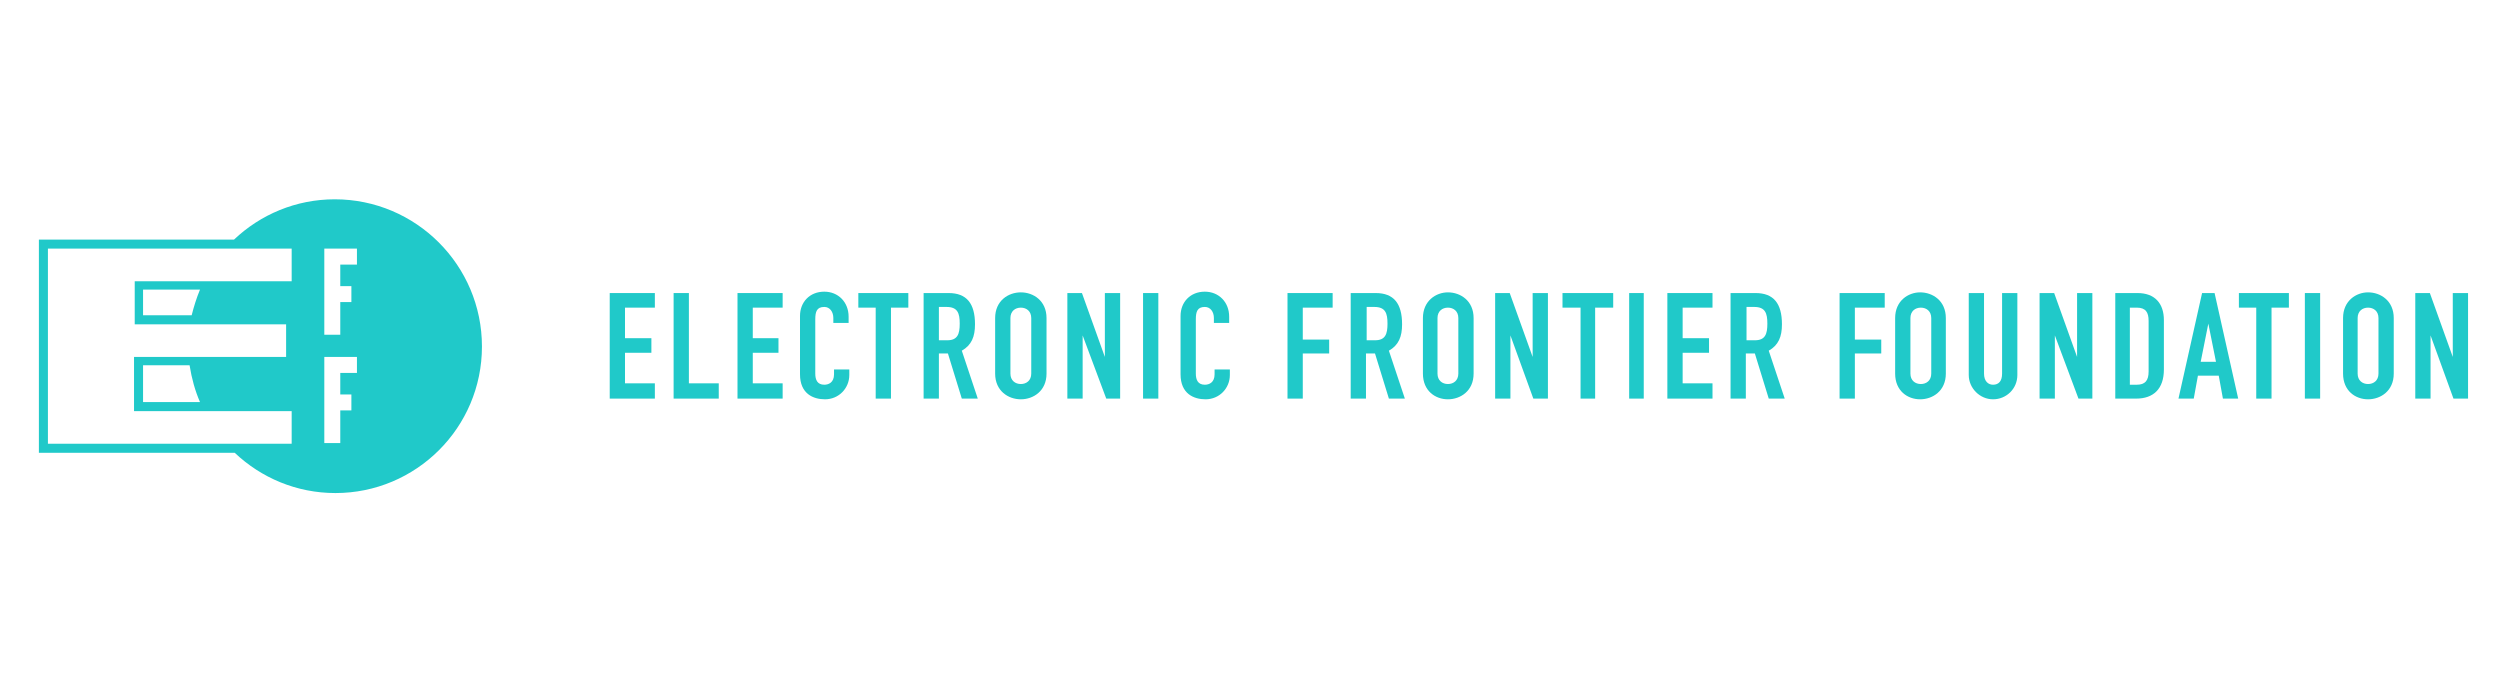
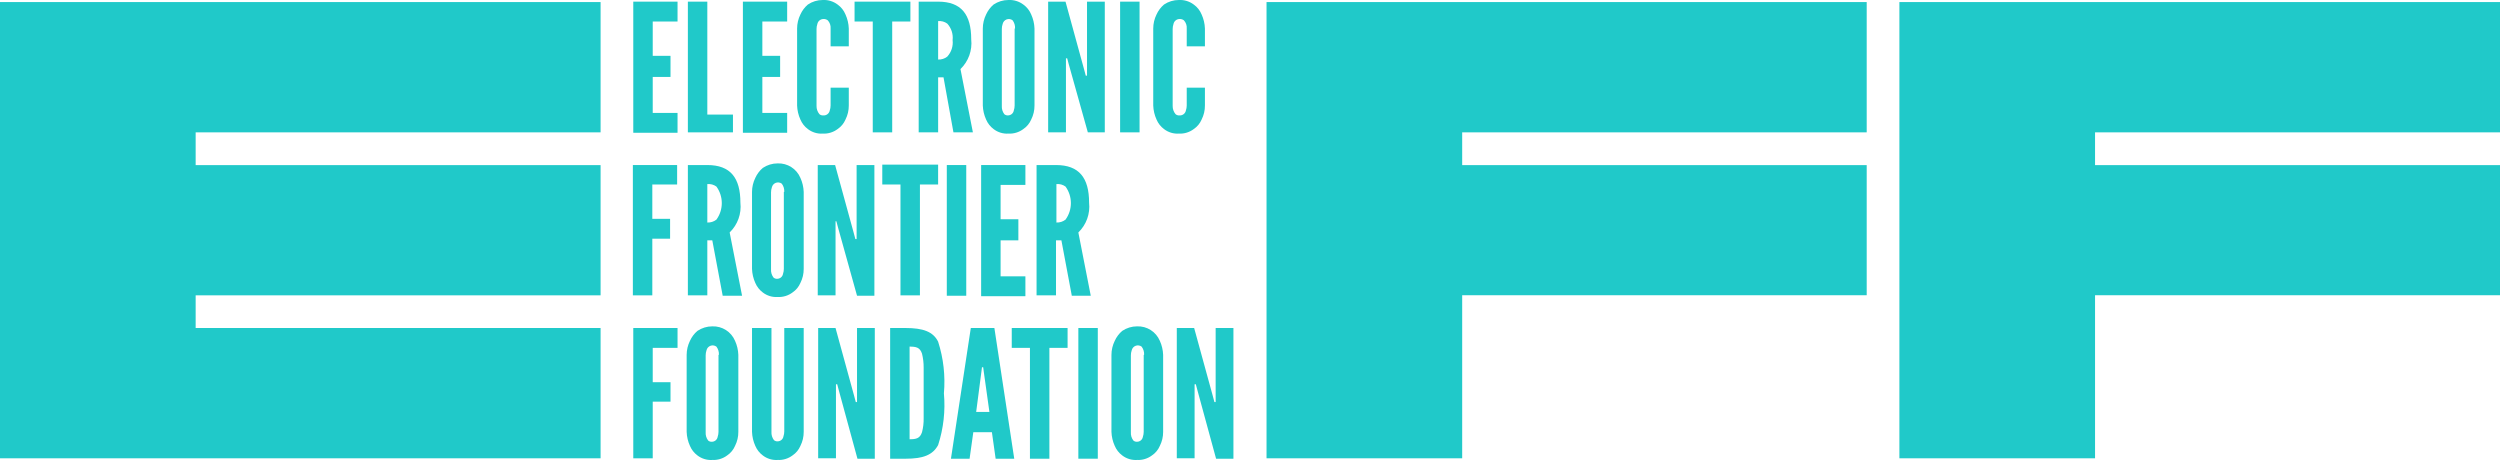
- <svg xmlns="http://www.w3.org/2000/svg" version="1.1" id="Layer_1" x="0px" y="0px" viewBox="0 0 360 100" style="enable-background:new 0 0 360 100;" xml:space="preserve">
-   <style type="text/css">
- 	.st0{fill:#20C9C9;}
- </style>
-   <g id="XMLID_140_">
-     <polygon id="XMLID_273_" class="st0" points="264.9,42.2 271.4,42.2 271.4,44.3 267.1,44.3 267.1,48.9 270.9,48.9 270.9,50.9    267.1,50.9 267.1,57.4 264.9,57.4 264.9,42.2  " />
-     <path id="XMLID_270_" class="st0" d="M275.1,53.8c0,1,0.7,1.5,1.5,1.5c0.8,0,1.5-0.5,1.5-1.5v-8c0-1-0.7-1.5-1.5-1.5   c-0.8,0-1.5,0.5-1.5,1.5V53.8L275.1,53.8z M272.9,45.8c0-2.5,1.9-3.7,3.6-3.7c1.8,0,3.7,1.2,3.7,3.7v8c0,2.5-1.9,3.7-3.7,3.7   c-1.8,0-3.6-1.2-3.6-3.7V45.8L272.9,45.8z" />
-     <path id="XMLID_269_" class="st0" d="M290.5,54c0,2-1.6,3.5-3.5,3.5c-1.9,0-3.5-1.6-3.5-3.5V42.2h2.2v11.6c0,1.1,0.6,1.6,1.3,1.6   c0.8,0,1.3-0.5,1.3-1.6V42.2h2.2V54L290.5,54z" />
-     <polygon id="XMLID_268_" class="st0" points="293.7,42.2 295.8,42.2 299.1,51.4 299.1,51.4 299.1,42.2 301.3,42.2 301.3,57.4    299.3,57.4 295.9,48.3 295.9,48.3 295.9,57.4 293.7,57.4 293.7,42.2  " />
-     <path id="XMLID_265_" class="st0" d="M306.7,55.4h1c1.2,0,1.7-0.6,1.7-1.9v-7.3c0-1.2-0.4-1.9-1.7-1.9h-1V55.4L306.7,55.4z    M304.6,42.2h3.2c2.5,0,3.8,1.5,3.8,3.9v7.1c0,2.8-1.5,4.2-4,4.2h-3V42.2L304.6,42.2z" />
-     <path id="XMLID_262_" class="st0" d="M318,46.6L318,46.6l-1.1,5.5h2.2L318,46.6L318,46.6z M317.1,42.2h1.8l3.4,15.2h-2.2l-0.6-3.3   h-3l-0.6,3.3h-2.2L317.1,42.2L317.1,42.2z" />
-     <polygon id="XMLID_261_" class="st0" points="324.9,44.3 322.4,44.3 322.4,42.2 329.6,42.2 329.6,44.3 327.1,44.3 327.1,57.4    324.9,57.4 324.9,44.3  " />
-     <polygon id="XMLID_260_" class="st0" points="331.9,42.2 334.1,42.2 334.1,57.4 331.9,57.4 331.9,42.2  " />
-     <path id="XMLID_257_" class="st0" d="M339.5,53.8c0,1,0.7,1.5,1.5,1.5c0.8,0,1.5-0.5,1.5-1.5v-8c0-1-0.7-1.5-1.5-1.5   c-0.8,0-1.5,0.5-1.5,1.5V53.8L339.5,53.8z M337.4,45.8c0-2.5,1.9-3.7,3.6-3.7c1.8,0,3.7,1.2,3.7,3.7v8c0,2.5-1.9,3.7-3.7,3.7   c-1.8,0-3.6-1.2-3.6-3.7V45.8L337.4,45.8z" />
-     <polygon id="XMLID_256_" class="st0" points="347.8,42.2 349.9,42.2 353.2,51.4 353.2,51.4 353.2,42.2 355.4,42.2 355.4,57.4    353.3,57.4 350,48.3 350,48.3 350,57.4 347.8,57.4 347.8,42.2  " />
-     <polygon id="XMLID_255_" class="st0" points="87.8,42.2 94.3,42.2 94.3,44.3 90,44.3 90,48.7 93.8,48.7 93.8,50.8 90,50.8 90,55.2    94.3,55.2 94.3,57.4 87.8,57.4 87.8,42.2  " />
-     <polygon id="XMLID_254_" class="st0" points="97,42.2 99.2,42.2 99.2,55.2 103.5,55.2 103.5,57.4 97,57.4 97,42.2  " />
-     <polygon id="XMLID_253_" class="st0" points="106.2,42.2 112.7,42.2 112.7,44.3 108.4,44.3 108.4,48.7 112.1,48.7 112.1,50.8    108.4,50.8 108.4,55.2 112.7,55.2 112.7,57.4 106.2,57.4 106.2,42.2  " />
-     <path id="XMLID_252_" class="st0" d="M122.3,54c0,1.9-1.5,3.5-3.5,3.5c-1.7,0-3.6-0.8-3.6-3.6v-8.4c0-2,1.4-3.5,3.5-3.5   c2,0,3.5,1.5,3.5,3.6v0.9h-2.2v-0.7c0-0.9-0.5-1.6-1.3-1.6c-1.1,0-1.3,0.7-1.3,1.8v7.8c0,0.9,0.3,1.6,1.3,1.6   c0.6,0,1.4-0.3,1.4-1.5v-0.7h2.2V54L122.3,54z" />
-     <polygon id="XMLID_251_" class="st0" points="126.1,44.3 123.6,44.3 123.6,42.2 130.8,42.2 130.8,44.3 128.3,44.3 128.3,57.4    126.1,57.4 126.1,44.3  " />
-     <path id="XMLID_248_" class="st0" d="M135.2,49h1.2c1.5,0,1.8-0.9,1.8-2.4c0-1.5-0.3-2.4-1.9-2.4h-1.1V49L135.2,49z M133.1,42.2   h3.5c2.6,0,3.8,1.5,3.8,4.5c0,1.8-0.5,3-1.9,3.8l2.3,6.9h-2.3l-2-6.5h-1.3v6.5h-2.2V42.2L133.1,42.2z" />
-     <path id="XMLID_245_" class="st0" d="M145.5,53.8c0,1,0.7,1.5,1.5,1.5c0.8,0,1.5-0.5,1.5-1.5v-8c0-1-0.7-1.5-1.5-1.5   c-0.8,0-1.5,0.5-1.5,1.5V53.8L145.5,53.8z M143.3,45.8c0-2.5,1.9-3.7,3.7-3.7c1.8,0,3.7,1.2,3.7,3.7v8c0,2.5-1.9,3.7-3.7,3.7   c-1.8,0-3.7-1.2-3.7-3.7V45.8L143.3,45.8z" />
-     <polygon id="XMLID_244_" class="st0" points="153.7,42.2 155.8,42.2 159.1,51.4 159.1,51.4 159.1,42.2 161.3,42.2 161.3,57.4    159.3,57.4 155.9,48.3 155.9,48.3 155.9,57.4 153.7,57.4 153.7,42.2  " />
-     <polygon id="XMLID_243_" class="st0" points="164.6,42.2 166.8,42.2 166.8,57.4 164.6,57.4 164.6,42.2  " />
-     <path id="XMLID_242_" class="st0" d="M177.1,54c0,1.9-1.5,3.5-3.5,3.5c-1.7,0-3.6-0.8-3.6-3.6v-8.4c0-2,1.4-3.5,3.5-3.5   c2,0,3.5,1.5,3.5,3.6v0.9h-2.2v-0.7c0-0.9-0.5-1.6-1.3-1.6c-1.1,0-1.3,0.7-1.3,1.8v7.8c0,0.9,0.3,1.6,1.3,1.6   c0.6,0,1.4-0.3,1.4-1.5v-0.7h2.2V54L177.1,54z" />
-     <polygon id="XMLID_241_" class="st0" points="185.4,42.2 191.9,42.2 191.9,44.3 187.6,44.3 187.6,48.9 191.4,48.9 191.4,50.9    187.6,50.9 187.6,57.4 185.4,57.4 185.4,42.2  " />
-     <path id="XMLID_238_" class="st0" d="M196.8,49h1.2c1.5,0,1.8-0.9,1.8-2.4c0-1.5-0.3-2.4-1.9-2.4h-1.1V49L196.8,49z M194.6,42.2   h3.5c2.6,0,3.8,1.5,3.8,4.5c0,1.8-0.5,3-1.9,3.8l2.3,6.9h-2.3l-2-6.5h-1.3v6.5h-2.2V42.2L194.6,42.2z" />
-     <path id="XMLID_235_" class="st0" d="M207,53.8c0,1,0.7,1.5,1.5,1.5s1.5-0.5,1.5-1.5v-8c0-1-0.7-1.5-1.5-1.5s-1.5,0.5-1.5,1.5V53.8   L207,53.8z M204.9,45.8c0-2.5,1.9-3.7,3.6-3.7c1.8,0,3.7,1.2,3.7,3.7v8c0,2.5-1.9,3.7-3.7,3.7c-1.8,0-3.6-1.2-3.6-3.7V45.8   L204.9,45.8z" />
-     <polygon id="XMLID_234_" class="st0" points="215.3,42.2 217.4,42.2 220.7,51.4 220.7,51.4 220.7,42.2 222.9,42.2 222.9,57.4    220.8,57.4 217.5,48.3 217.5,48.3 217.5,57.4 215.3,57.4 215.3,42.2  " />
-     <polygon id="XMLID_233_" class="st0" points="227.6,44.3 225,44.3 225,42.2 232.3,42.2 232.3,44.3 229.7,44.3 229.7,57.4    227.6,57.4 227.6,44.3  " />
-     <polygon id="XMLID_230_" class="st0" points="234.6,42.2 236.7,42.2 236.7,57.4 234.6,57.4 234.6,42.2  " />
-     <polygon id="XMLID_228_" class="st0" points="240.1,42.2 246.6,42.2 246.6,44.3 242.3,44.3 242.3,48.7 246.1,48.7 246.1,50.8    242.3,50.8 242.3,55.2 246.6,55.2 246.6,57.4 240.1,57.4 240.1,42.2  " />
-     <path id="XMLID_224_" class="st0" d="M251.5,49h1.2c1.5,0,1.8-0.9,1.8-2.4c0-1.5-0.3-2.4-1.9-2.4h-1.1V49L251.5,49z M249.3,42.2   h3.5c2.6,0,3.8,1.5,3.8,4.5c0,1.8-0.5,3-1.9,3.8l2.3,6.9h-2.3l-2-6.5h-1.3v6.5h-2.2V42.2L249.3,42.2z" />
-     <path id="XMLID_143_" class="st0" d="M51.4,38.1H49v3.1h1.6v2.3H49v4.7h-2.3V35.8h4.7V38.1L51.4,38.1z M51.4,53.7H49v3.1h1.6v2.3   H49v4.7h-2.3V51.4h4.7V53.7L51.4,53.7z M6.9,63.9V35.8h25.7H42v4.7H29.4h-10v6.2h8h13.8v4.7h-14h-7.9v7.8h10H42v4.7h-9.5H6.9   L6.9,63.9z M28.8,57.9h-8.2v-5.3h6.7C27.6,54.5,28.1,56.3,28.8,57.9L28.8,57.9z M27.6,45.4h-7v-3.7h8.2   C28.3,42.9,27.9,44.2,27.6,45.4L27.6,45.4z M48.2,28.7c-5.6,0-10.7,2.2-14.5,5.8H6.9H5.6v1.3v28.1v1.3h1.3h26.9   c3.8,3.6,8.9,5.8,14.5,5.8c11.6,0,21.1-9.4,21.1-21.1S59.9,28.7,48.2,28.7L48.2,28.7z" />
+ <svg xmlns="http://www.w3.org/2000/svg" viewBox="0 0 127.255 23.413">
+   <defs>
+     <style>
+       .cls-1 {
+         fill: #20c9c9;
+       }
+     </style>
+   </defs>
+   <g id="Group_2" data-name="Group 2" transform="translate(0 0.1)">
+     <g id="Group_182" data-name="Group 182" transform="translate(32.214 -0.1)">
+       <path id="Path_95" data-name="Path 95" class="cls-1" d="M153.1.3h2.253V1.311H154.09V3.058h.905V4.132h-.905V5.964h1.263V6.974H153.1Z" transform="translate(-153.079 -0.216)" />
+       <path id="Path_96" data-name="Path 96" class="cls-1" d="M166.3.3h.99V6.048h1.305v.905H166.3Z" transform="translate(-163.5 -0.216)" />
+       <path id="Path_97" data-name="Path 97" class="cls-1" d="M179.6.3h2.253V1.311H180.59V3.058h.905V4.132h-.905V5.964h1.263V6.974H179.6Z" transform="translate(-173.999 -0.216)" />
+       <path id="Path_98" data-name="Path 98" class="cls-1" d="M195.332,4.364v.905a1.561,1.561,0,0,1-.168.716,1.106,1.106,0,0,1-.4.484,1.163,1.163,0,0,1-.758.232,1.124,1.124,0,0,1-.758-.232,1.177,1.177,0,0,1-.379-.484,1.884,1.884,0,0,1-.168-.716V1.353a1.628,1.628,0,0,1,.168-.716,1.452,1.452,0,0,1,.379-.505,1.349,1.349,0,0,1,.758-.232,1.163,1.163,0,0,1,.758.232,1.16,1.16,0,0,1,.4.505,1.884,1.884,0,0,1,.168.716v.905h-.926V1.353a.543.543,0,0,0-.147-.421.339.339,0,0,0-.232-.063.315.315,0,0,0-.295.253.785.785,0,0,0-.042.253V5.29a.634.634,0,0,0,.147.421.257.257,0,0,0,.19.063.31.31,0,0,0,.337-.253.786.786,0,0,0,.042-.253V4.364h.926Z" transform="translate(-184.341 0.1)" />
+       <path id="Path_99" data-name="Path 99" class="cls-1" d="M206.6,1.311V.3h2.842V1.311h-.926V6.953h-.99V1.311Z" transform="translate(-195.315 -0.216)" />
+       <path id="Path_100" data-name="Path 100" class="cls-1" d="M223.869,6.953l-.505-2.8h-.274v2.8h-.99V.3h.99c1.179,0,1.684.653,1.684,1.916a1.83,1.83,0,0,1-.547,1.516l.632,3.221h-.99Zm-.779-3.706a.707.707,0,0,0,.463-.147,1.063,1.063,0,0,0,.274-.842,1.063,1.063,0,0,0-.274-.842.678.678,0,0,0-.463-.126Z" transform="translate(-207.551 -0.216)" />
+       <path id="Path_101" data-name="Path 101" class="cls-1" d="M240.232,5.269a1.561,1.561,0,0,1-.168.716,1.106,1.106,0,0,1-.4.484,1.163,1.163,0,0,1-.758.232,1.124,1.124,0,0,1-.758-.232,1.177,1.177,0,0,1-.379-.484,1.885,1.885,0,0,1-.168-.716V1.353a1.629,1.629,0,0,1,.168-.716,1.452,1.452,0,0,1,.379-.505,1.349,1.349,0,0,1,.758-.232,1.163,1.163,0,0,1,.758.232,1.16,1.16,0,0,1,.4.505,1.883,1.883,0,0,1,.168.716Zm-.99-3.916a.629.629,0,0,0-.126-.421.321.321,0,0,0-.505.189.785.785,0,0,0-.042.253V5.29a.629.629,0,0,0,.126.421.257.257,0,0,0,.189.063.3.3,0,0,0,.295-.253.786.786,0,0,0,.042-.253V1.353Z" transform="translate(-219.788 0.1)" />
+       <path id="Path_102" data-name="Path 102" class="cls-1" d="M254.453,3.5l-.084-.316h-.063V6.953H253.4V.3h.884l.947,3.453.084.316h.063V.3h.905V6.953h-.863Z" transform="translate(-232.261 -0.216)" />
+       <path id="Path_103" data-name="Path 103" class="cls-1" d="M270.8.3h.99V6.953h-.99Z" transform="translate(-245.998 -0.216)" />
+       <path id="Path_104" data-name="Path 104" class="cls-1" d="M281.432,4.364v.905a1.561,1.561,0,0,1-.168.716,1.106,1.106,0,0,1-.4.484,1.163,1.163,0,0,1-.758.232,1.124,1.124,0,0,1-.758-.232,1.176,1.176,0,0,1-.379-.484,1.883,1.883,0,0,1-.168-.716V1.353a1.627,1.627,0,0,1,.168-.716,1.451,1.451,0,0,1,.379-.505,1.349,1.349,0,0,1,.758-.232,1.163,1.163,0,0,1,.758.232,1.16,1.16,0,0,1,.4.505,1.883,1.883,0,0,1,.168.716v.905h-.926V1.353a.543.543,0,0,0-.147-.421.338.338,0,0,0-.232-.063.315.315,0,0,0-.295.253.785.785,0,0,0-.042.253V5.29a.634.634,0,0,0,.147.421.258.258,0,0,0,.19.063.31.31,0,0,0,.337-.253.785.785,0,0,0,.042-.253V4.364h.926Z" transform="translate(-252.313 0.1)" />
+       <path id="Path_105" data-name="Path 105" class="cls-1" d="M155.253,40.79H153.99v1.748h.905v1.011h-.905v2.884H153V39.8h2.253Z" transform="translate(-153 -31.399)" />
+       <path id="Path_106" data-name="Path 106" class="cls-1" d="M168.069,46.432l-.526-2.8h-.253v2.8h-.99V39.8h.99c1.179,0,1.684.653,1.684,1.916a1.83,1.83,0,0,1-.547,1.516l.632,3.221h-.99Zm-.779-3.706a.707.707,0,0,0,.463-.147,1.432,1.432,0,0,0,0-1.684.678.678,0,0,0-.463-.126Z" transform="translate(-163.5 -31.399)" />
+       <path id="Path_107" data-name="Path 107" class="cls-1" d="M184.432,44.769a1.561,1.561,0,0,1-.168.716,1.106,1.106,0,0,1-.4.484,1.163,1.163,0,0,1-.758.232,1.124,1.124,0,0,1-.758-.232,1.176,1.176,0,0,1-.379-.484,1.884,1.884,0,0,1-.168-.716V40.853a1.628,1.628,0,0,1,.168-.716,1.452,1.452,0,0,1,.379-.505,1.349,1.349,0,0,1,.758-.232,1.207,1.207,0,0,1,1.158.737,1.884,1.884,0,0,1,.168.716Zm-.99-3.916a.629.629,0,0,0-.126-.421.321.321,0,0,0-.505.189.786.786,0,0,0-.042.253V44.79a.629.629,0,0,0,.126.421.257.257,0,0,0,.189.063.3.3,0,0,0,.295-.253.785.785,0,0,0,.042-.253V40.853Z" transform="translate(-175.736 -31.083)" />
+       <path id="Path_108" data-name="Path 108" class="cls-1" d="M198.732,42.979l-.084-.316h-.042v3.769H197.7V39.8h.884l.947,3.453.084.316h.063V39.8h.905v6.653H199.7Z" transform="translate(-188.289 -31.399)" />
+       <path id="Path_109" data-name="Path 109" class="cls-1" d="M213.3,40.711V39.7h2.842v1.011h-.926v5.643h-.99V40.711Z" transform="translate(-200.604 -31.32)" />
+       <path id="Path_110" data-name="Path 110" class="cls-1" d="M228.9,39.8h.99v6.653h-.99Z" transform="translate(-212.92 -31.399)" />
+       <path id="Path_111" data-name="Path 111" class="cls-1" d="M237.2,39.8h2.253v1.011H238.19v1.748h.905v1.074h-.905v1.832h1.263v1.011H237.2Z" transform="translate(-219.472 -31.399)" />
+       <path id="Path_112" data-name="Path 112" class="cls-1" d="M252.39,46.432l-.526-2.8h-.274v2.8h-.99V39.8h.99c1.179,0,1.684.653,1.684,1.916a1.83,1.83,0,0,1-.547,1.516l.632,3.221h-.969Zm-.779-3.706a.707.707,0,0,0,.463-.147,1.433,1.433,0,0,0,0-1.684.678.678,0,0,0-.463-.126Z" transform="translate(-230.051 -31.399)" />
+       <path id="Path_113" data-name="Path 113" class="cls-1" d="M155.353,80.211H154.09v1.748h.905v.99h-.905v2.884h-.99V79.2h2.253Z" transform="translate(-153.079 -62.504)" />
+       <path id="Path_114" data-name="Path 114" class="cls-1" d="M168.632,84.169a1.561,1.561,0,0,1-.168.716,1.106,1.106,0,0,1-.4.484,1.163,1.163,0,0,1-.758.232,1.124,1.124,0,0,1-.758-.232,1.177,1.177,0,0,1-.379-.484,1.884,1.884,0,0,1-.168-.716V80.253a1.629,1.629,0,0,1,.168-.716,1.452,1.452,0,0,1,.379-.505,1.349,1.349,0,0,1,.758-.232,1.207,1.207,0,0,1,1.158.737,1.884,1.884,0,0,1,.168.716Zm-.99-3.916a.629.629,0,0,0-.126-.421.321.321,0,0,0-.505.189.785.785,0,0,0-.042.253V84.19a.629.629,0,0,0,.126.421.257.257,0,0,0,.19.063.3.3,0,0,0,.295-.253.786.786,0,0,0,.042-.253V80.253Z" transform="translate(-163.263 -62.188)" />
+       <path id="Path_115" data-name="Path 115" class="cls-1" d="M184.432,79.2v5.285a1.561,1.561,0,0,1-.168.716,1.106,1.106,0,0,1-.4.484,1.163,1.163,0,0,1-.758.232,1.124,1.124,0,0,1-.758-.232,1.176,1.176,0,0,1-.379-.484,1.884,1.884,0,0,1-.168-.716V79.2h.99v5.285a.629.629,0,0,0,.126.421.257.257,0,0,0,.189.063.3.3,0,0,0,.295-.253.785.785,0,0,0,.042-.253V79.2Z" transform="translate(-175.736 -62.504)" />
+       <path id="Path_116" data-name="Path 116" class="cls-1" d="M198.853,82.379l-.084-.316h-.063v3.769H197.8V79.2h.884l.947,3.453.084.316h.063V79.2h.905v6.653H199.8Z" transform="translate(-188.368 -62.504)" />
+       <path id="Path_117" data-name="Path 117" class="cls-1" d="M215.2,85.853V79.2h.779c.905,0,1.411.189,1.663.695a6.681,6.681,0,0,1,.295,2.632,6.619,6.619,0,0,1-.295,2.632c-.274.505-.758.695-1.663.695Zm.99-.99c.337,0,.526-.042.632-.358a2.621,2.621,0,0,0,.084-.716V81.221a2.88,2.88,0,0,0-.084-.716c-.105-.316-.295-.358-.632-.358Z" transform="translate(-202.104 -62.504)" />
+       <path id="Path_118" data-name="Path 118" class="cls-1" d="M229.9,85.853l1.011-6.653h1.2l1.011,6.653h-.947l-.19-1.348h-.947l-.189,1.348Zm1.663-4.485-.021-.168h-.063l-.021.168-.274,2.105h.674Z" transform="translate(-213.709 -62.504)" />
+       <path id="Path_119" data-name="Path 119" class="cls-1" d="M244.6,80.211V79.2h2.842v1.011h-.926v5.643h-.99V80.211Z" transform="translate(-225.314 -62.504)" />
+       <path id="Path_120" data-name="Path 120" class="cls-1" d="M260.7,79.2h.99v6.653h-.99Z" transform="translate(-238.024 -62.504)" />
+       <path id="Path_121" data-name="Path 121" class="cls-1" d="M271.332,84.169a1.561,1.561,0,0,1-.168.716,1.106,1.106,0,0,1-.4.484,1.163,1.163,0,0,1-.758.232,1.124,1.124,0,0,1-.758-.232,1.177,1.177,0,0,1-.379-.484,1.883,1.883,0,0,1-.168-.716V80.253a1.628,1.628,0,0,1,.168-.716,1.452,1.452,0,0,1,.379-.505,1.349,1.349,0,0,1,.758-.232,1.207,1.207,0,0,1,1.158.737,1.884,1.884,0,0,1,.168.716Zm-.969-3.916a.629.629,0,0,0-.126-.421.321.321,0,0,0-.505.189.786.786,0,0,0-.042.253V84.19a.629.629,0,0,0,.126.421.257.257,0,0,0,.19.063.3.3,0,0,0,.295-.253.786.786,0,0,0,.042-.253V80.253Z" transform="translate(-244.34 -62.188)" />
+       <path id="Path_122" data-name="Path 122" class="cls-1" d="M285.553,82.379l-.084-.316h-.063v3.769H284.5V79.2h.884l.947,3.453.084.316h.063V79.2h.905v6.653H286.5Z" transform="translate(-256.813 -62.504)" />
+     </g>
+     <g id="Group_183" data-name="Group 183" transform="translate(0 0.005)">
+       <path id="Path_123" data-name="Path 123" class="cls-1" d="M0,.4V23.623H30.571V16.991H9.959V15.328H30.571V8.7H9.959V7.032H30.571V.4Z" transform="translate(0 -0.4)" />
+       <path id="Path_124" data-name="Path 124" class="cls-1" d="M306.2.4V23.623h9.959v-8.3H336.75V8.7H316.159V7.032H336.75V.4Z" transform="translate(-241.731 -0.4)" />
+       <path id="Path_125" data-name="Path 125" class="cls-1" d="M459.2.4V23.623h9.959v-8.3h20.613V8.7H469.159V7.032h20.613V.4Z" transform="translate(-362.517 -0.4)" />
+     </g>
  </g>
</svg>
